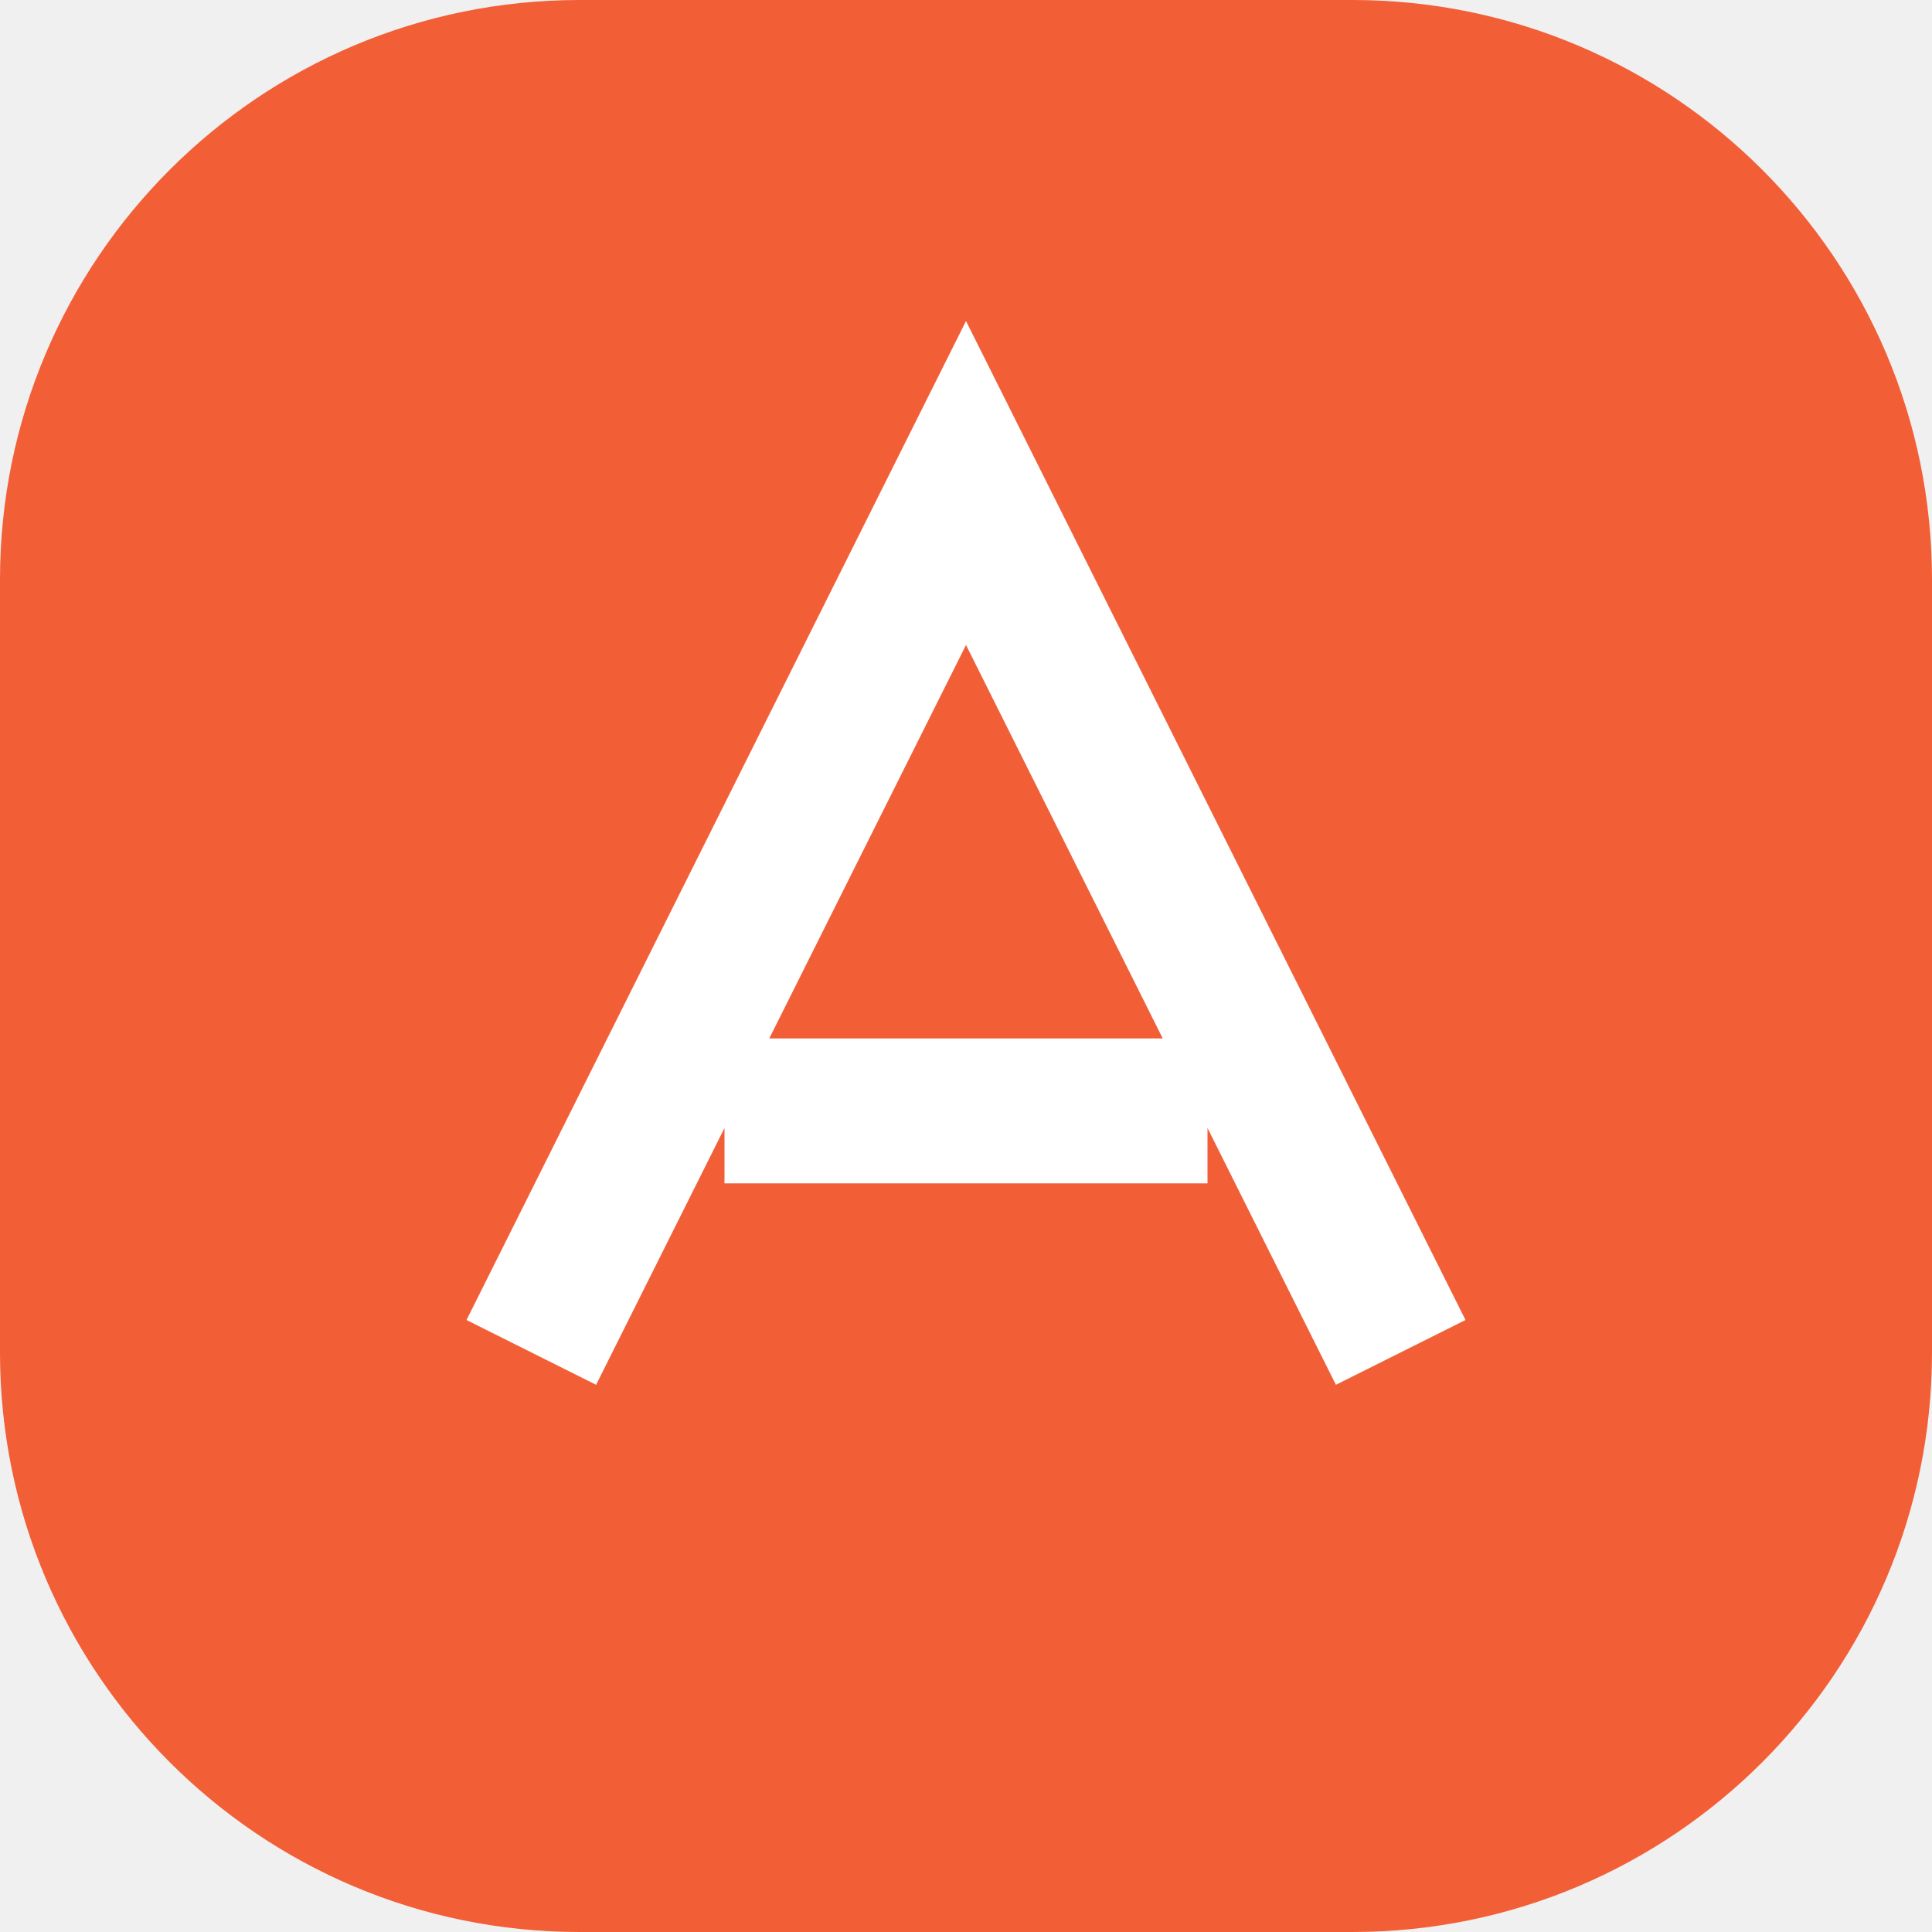
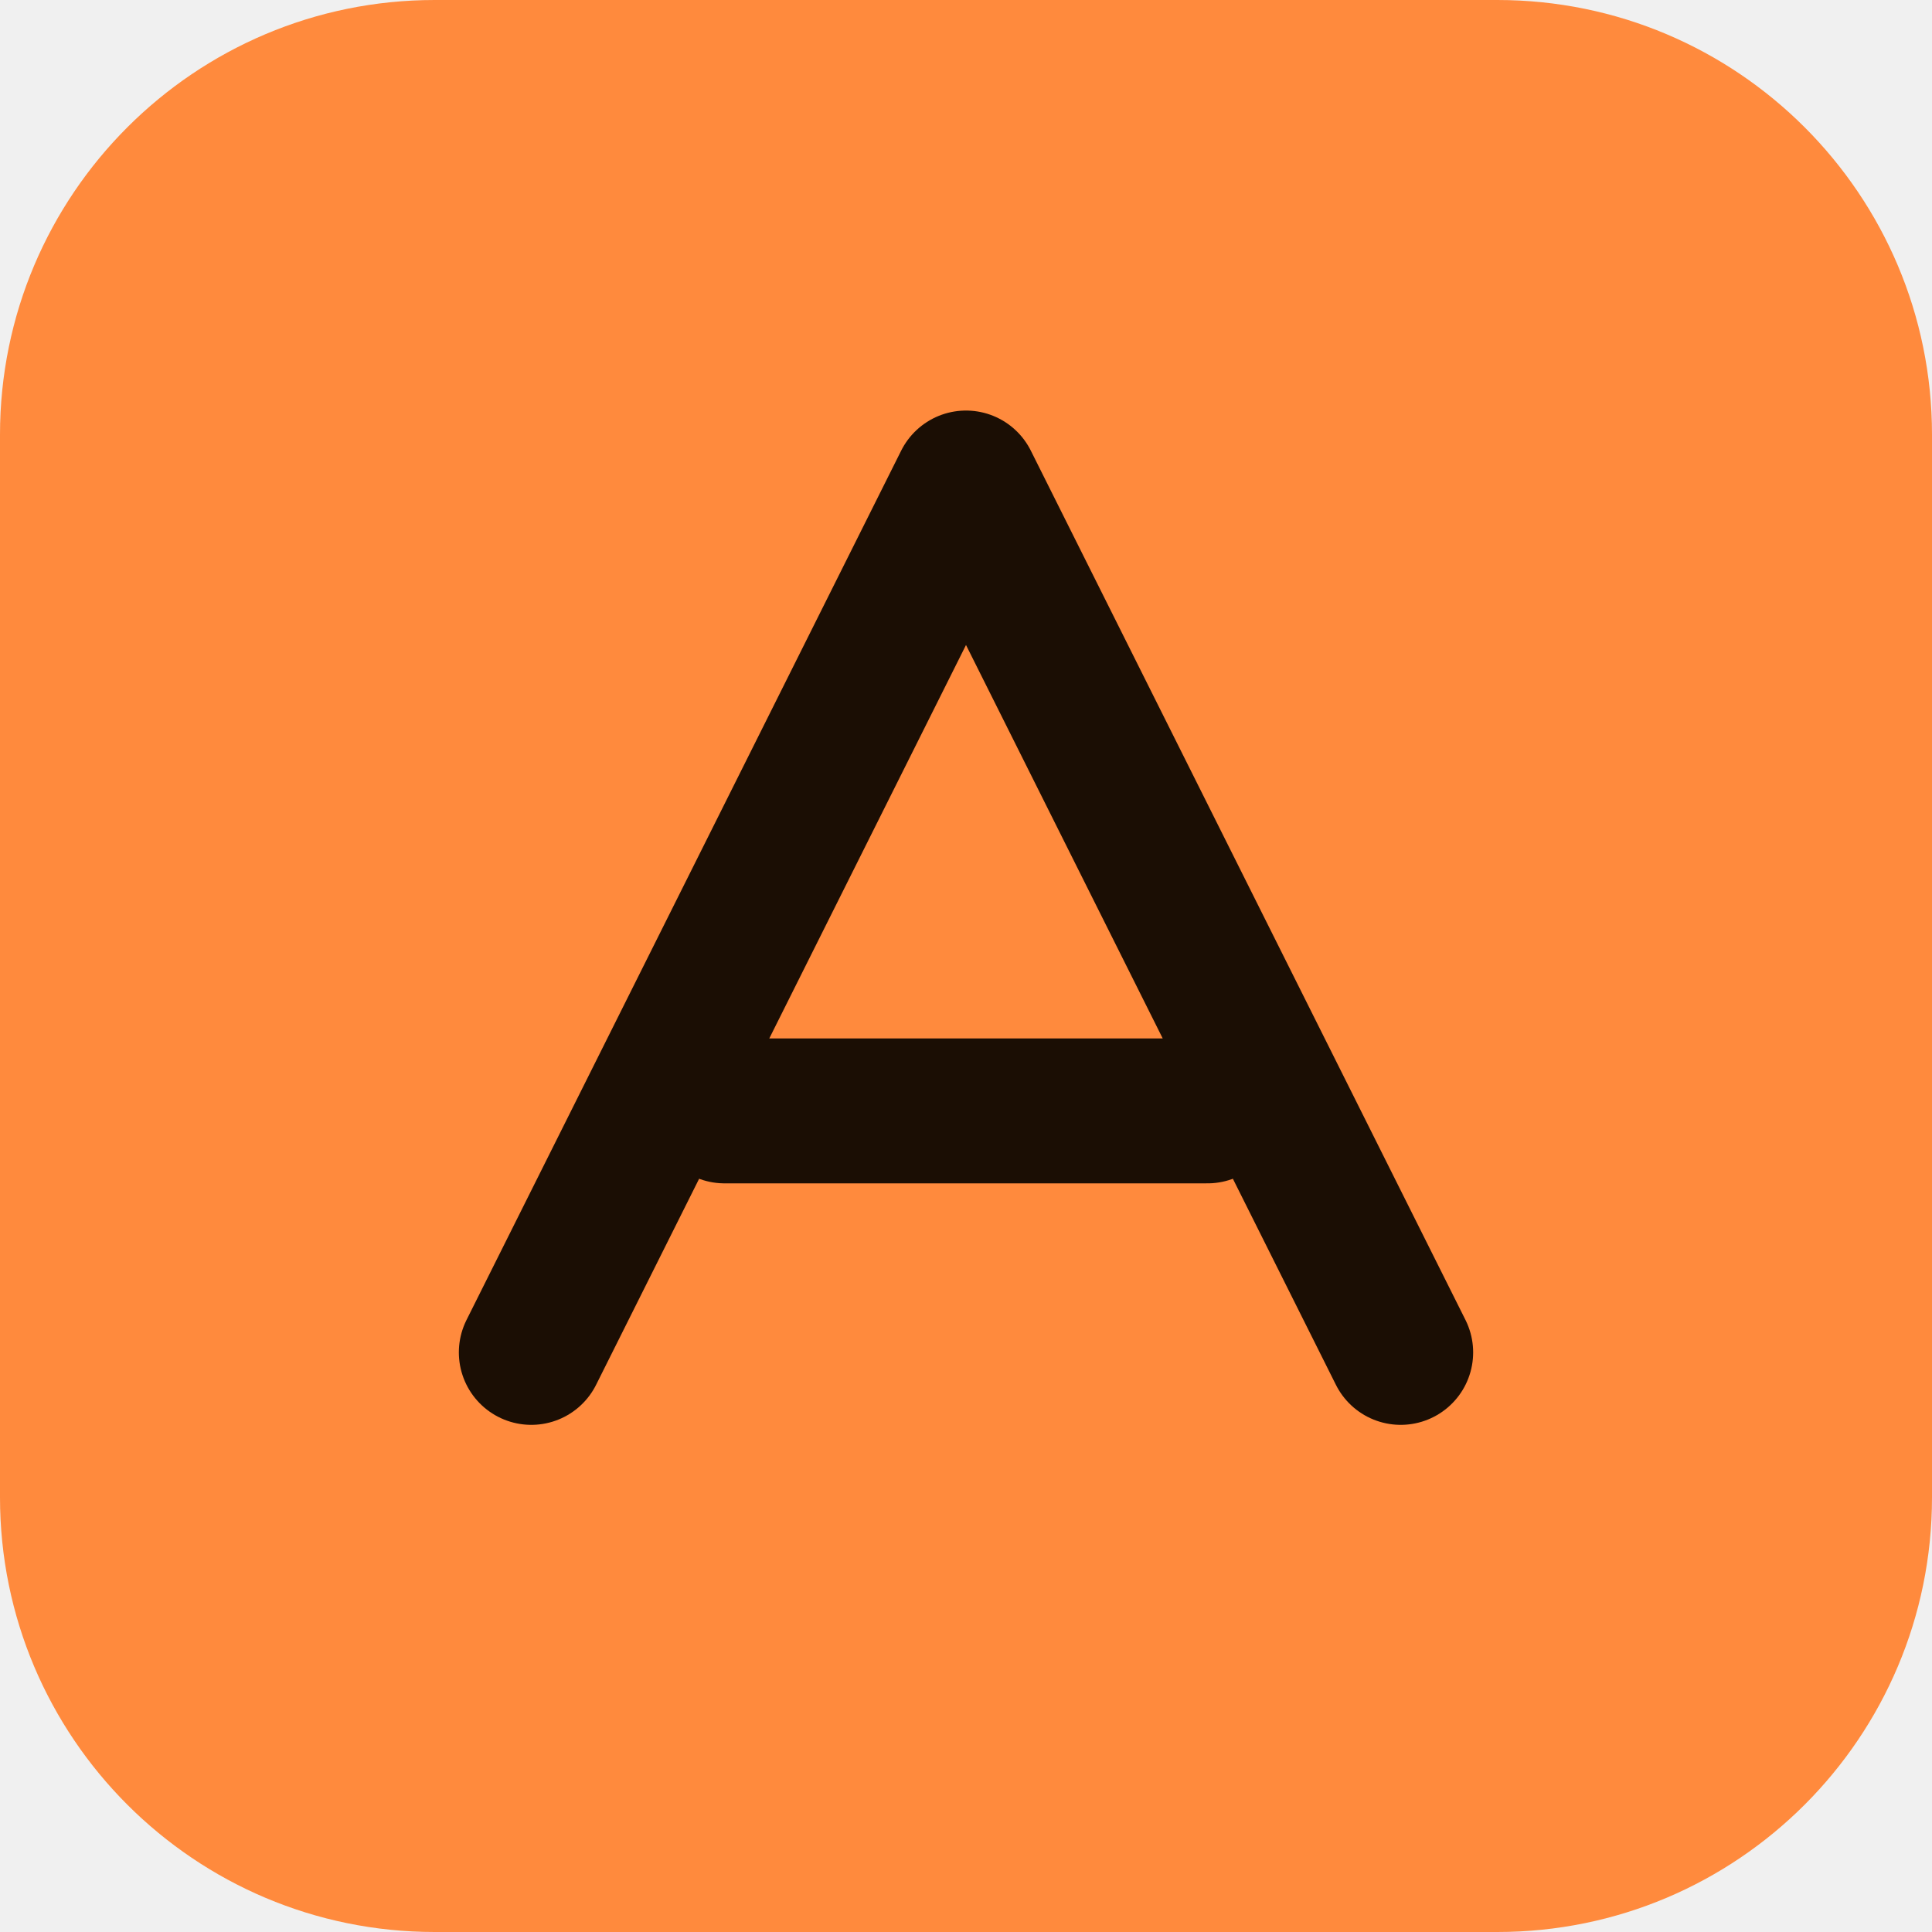
<svg xmlns="http://www.w3.org/2000/svg" viewBox="0 0 40 40">
-   <rect width="40" height="40" rx="12" fill="#f25e36" />
-   <path d="M11 28 20 10l9 18M15 23h10" fill="none" stroke="white" stroke-width="3" />
+   <rect width="40" height="40" rx="9" fill="#ff8a3d" />
+   <path d="M11 28 20 10l9 18M15 23h10" fill="none" stroke="#1b0e04" stroke-width="3" stroke-linecap="round" stroke-linejoin="round" />
</svg>
